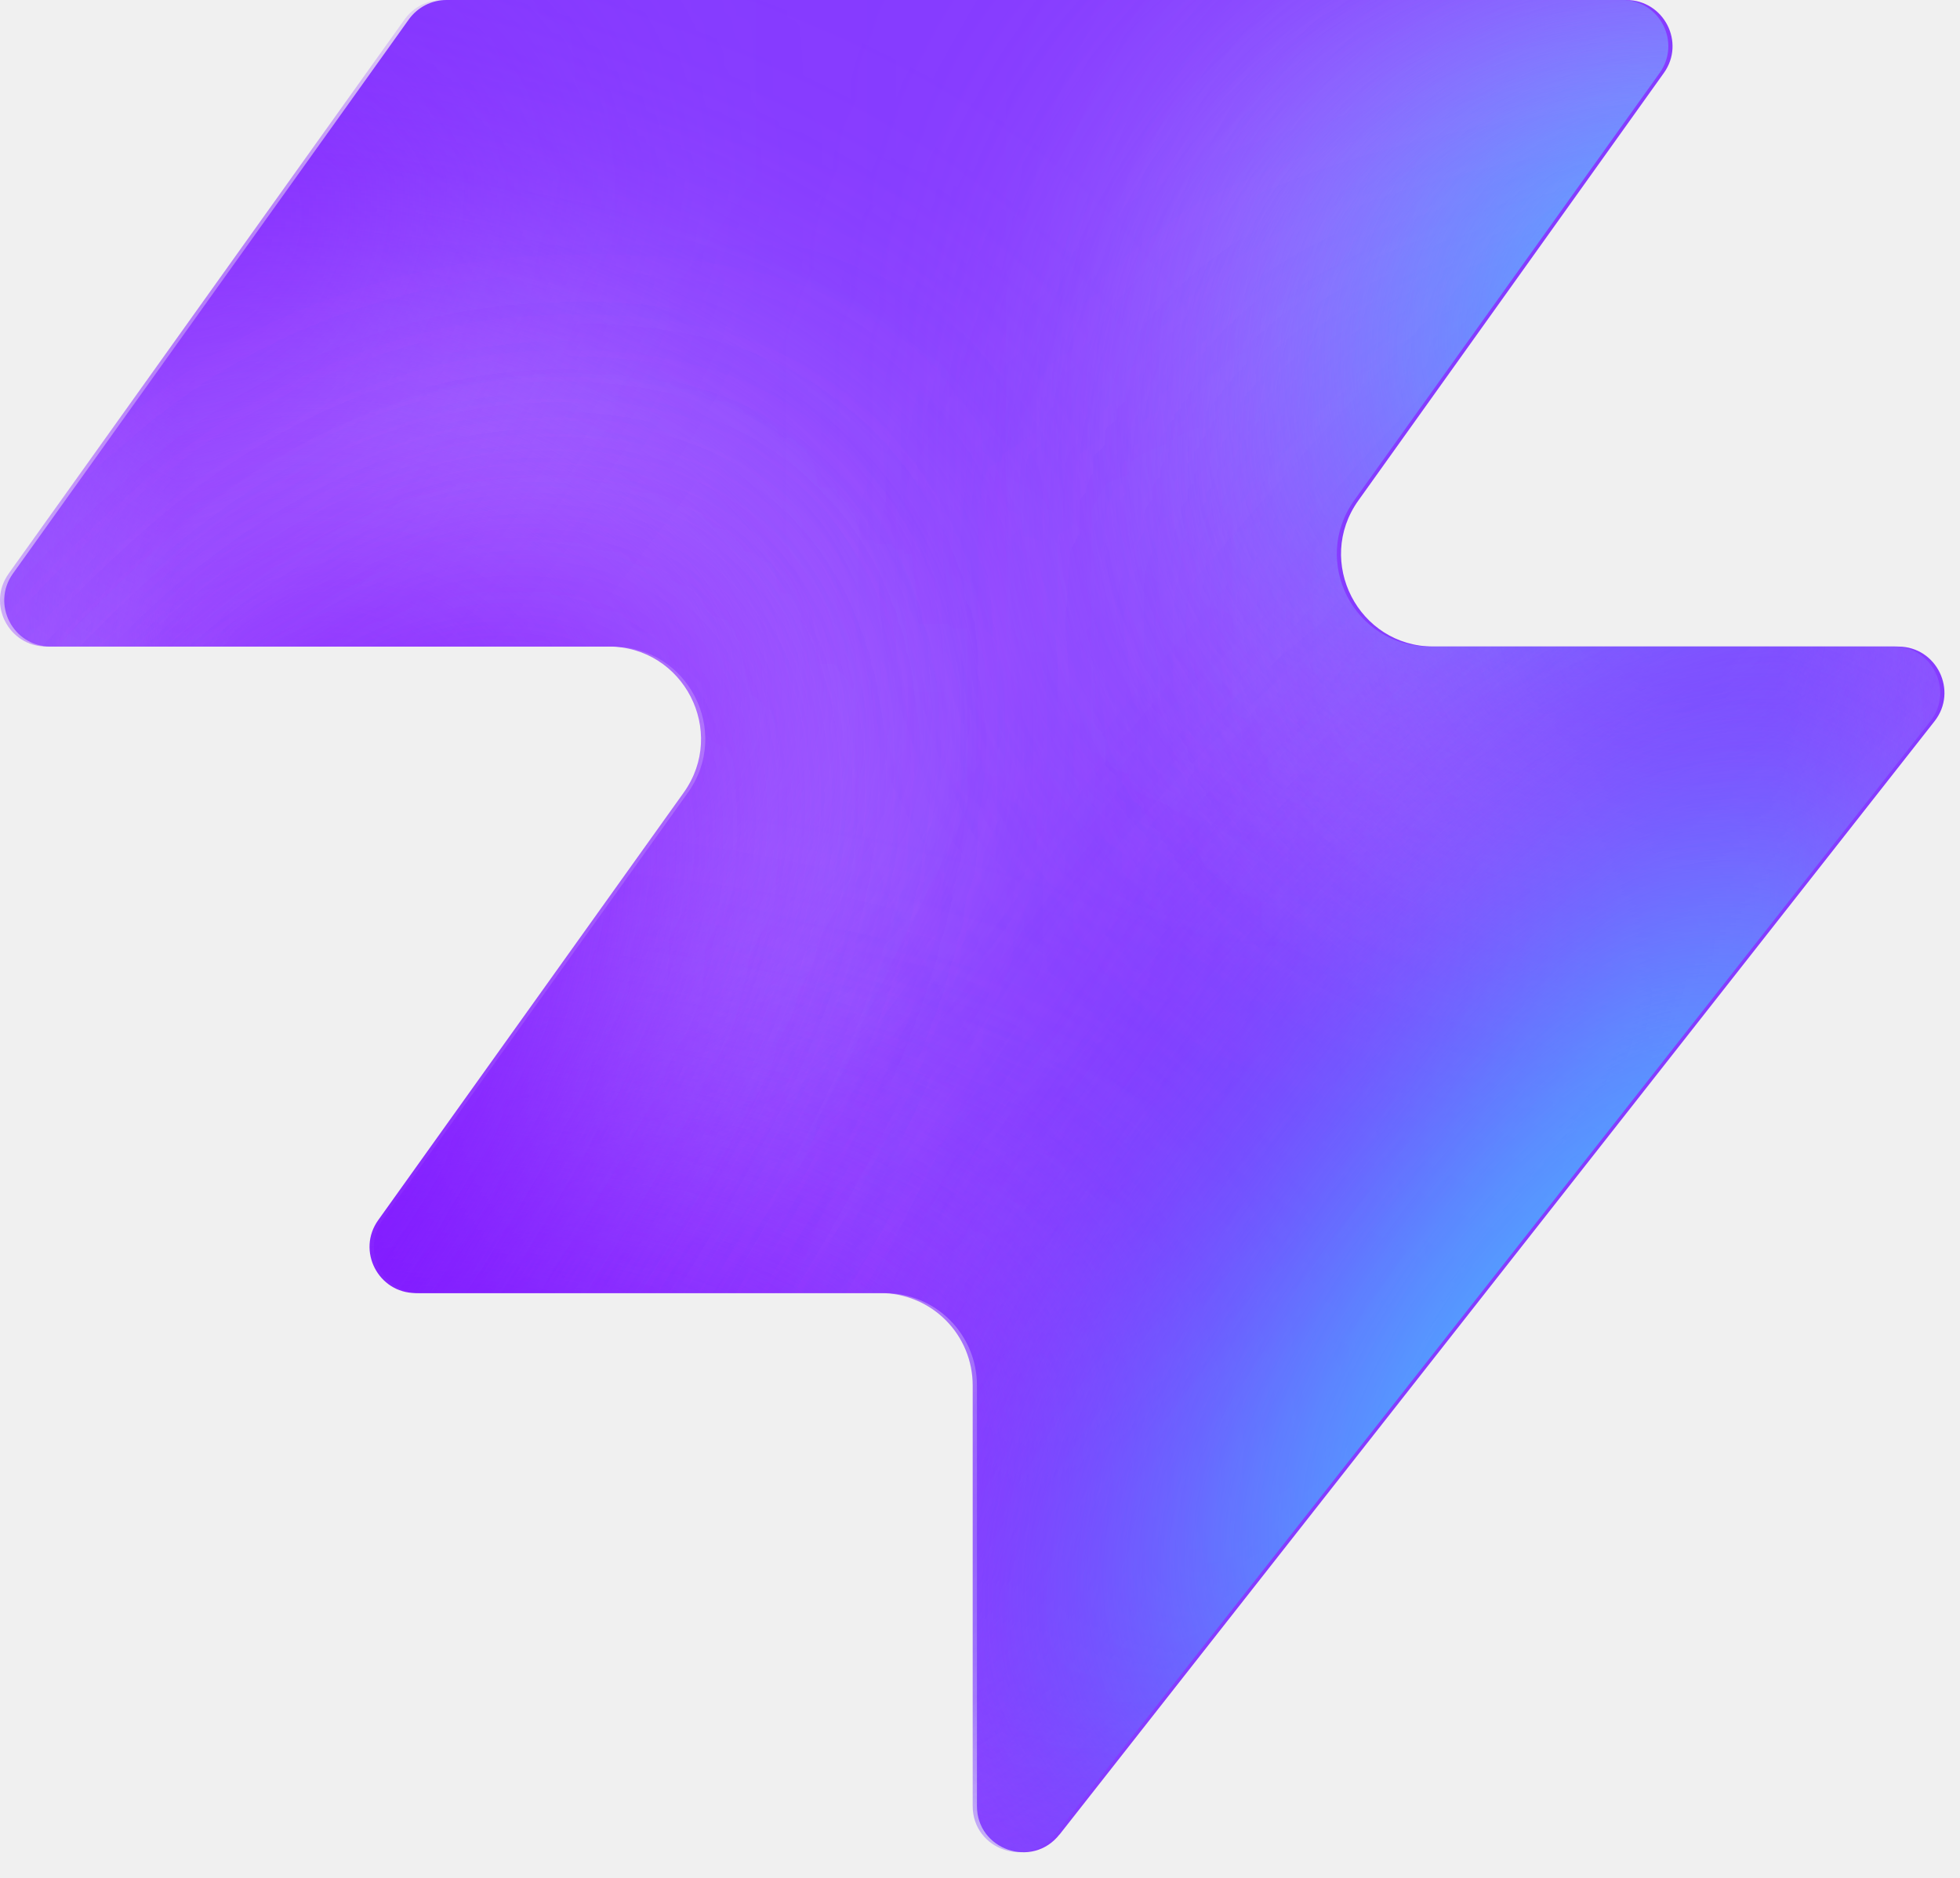
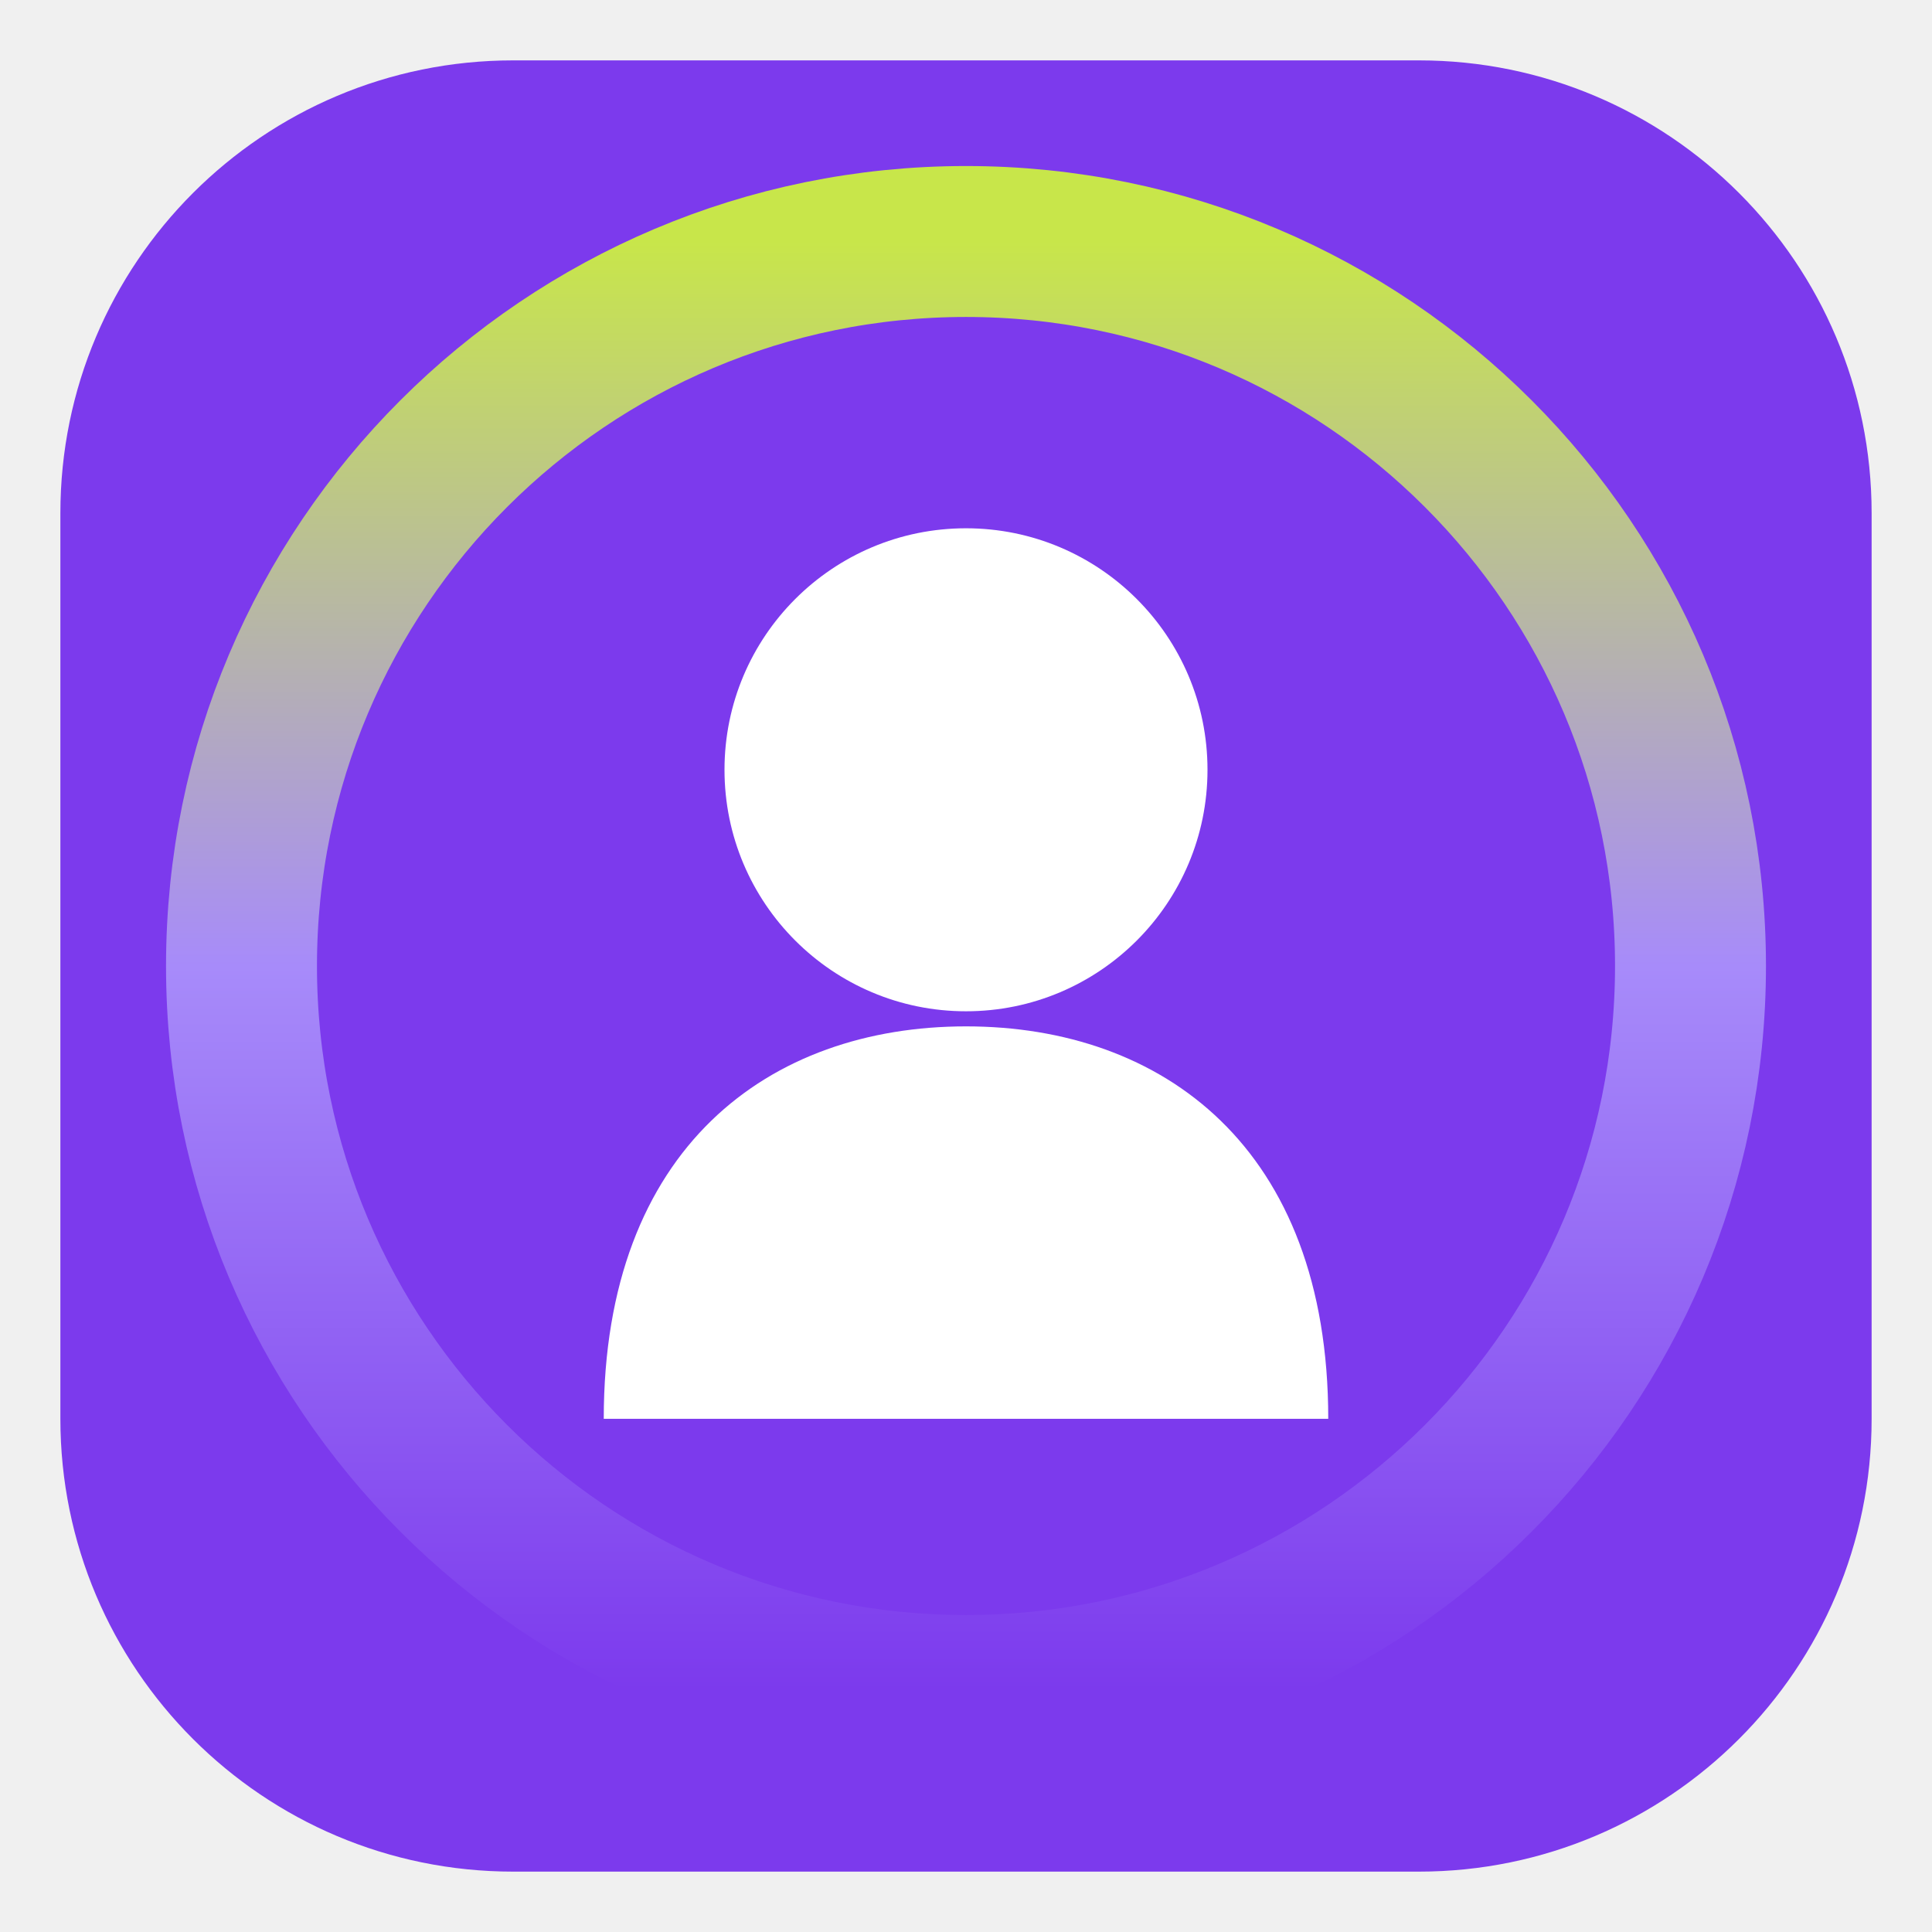
- <svg xmlns="http://www.w3.org/2000/svg" width="48" height="46" fill="none" viewBox="0 0 48 46">
-   <path fill="#863bff" d="M25.946 44.938c-.664.845-2.021.375-2.021-.698V33.937a2.26 2.26 0 0 0-2.262-2.262H10.287c-.92 0-1.456-1.04-.92-1.788l7.48-10.471c1.07-1.497 0-3.578-1.842-3.578H1.237c-.92 0-1.456-1.04-.92-1.788L10.013.474c.214-.297.556-.474.92-.474h28.894c.92 0 1.456 1.04.92 1.788l-7.48 10.471c-1.07 1.498 0 3.579 1.842 3.579h11.377c.943 0 1.473 1.088.89 1.83L25.947 44.94z" style="fill:#863bff;fill:color(display-p3 .525 .23 1);fill-opacity:1" />
-   <mask id="a" width="48" height="46" x="0" y="0" maskUnits="userSpaceOnUse" style="mask-type:alpha">
-     <path fill="#000" d="M25.842 44.938c-.664.844-2.021.375-2.021-.698V33.937a2.26 2.26 0 0 0-2.262-2.262H10.183c-.92 0-1.456-1.04-.92-1.788l7.48-10.471c1.07-1.498 0-3.579-1.842-3.579H1.133c-.92 0-1.456-1.04-.92-1.787L9.91.473c.214-.297.556-.474.92-.474h28.894c.92 0 1.456 1.04.92 1.788l-7.48 10.471c-1.07 1.498 0 3.578 1.842 3.578h11.377c.943 0 1.473 1.088.89 1.832L25.843 44.94z" style="fill:#000;fill-opacity:1" />
-   </mask>
-   <g mask="url(#a)">
-     <g filter="url(#b)">
-       <ellipse cx="5.508" cy="14.704" fill="#ede6ff" rx="5.508" ry="14.704" style="fill:#ede6ff;fill:color(display-p3 .927 .903 1);fill-opacity:1" transform="matrix(.00324 1 1 -.00324 -4.47 31.516)" />
-     </g>
-     <g filter="url(#c)">
-       <ellipse cx="10.399" cy="29.851" fill="#ede6ff" rx="10.399" ry="29.851" style="fill:#ede6ff;fill:color(display-p3 .927 .903 1);fill-opacity:1" transform="matrix(.00324 1 1 -.00324 -39.328 7.883)" />
-     </g>
-     <g filter="url(#d)">
-       <ellipse cx="5.508" cy="30.487" fill="#7e14ff" rx="5.508" ry="30.487" style="fill:#7e14ff;fill:color(display-p3 .492 .077 1);fill-opacity:1" transform="rotate(89.814 -25.913 -14.639)scale(1 -1)" />
-     </g>
-     <g filter="url(#e)">
-       <ellipse cx="5.508" cy="30.599" fill="#7e14ff" rx="5.508" ry="30.599" style="fill:#7e14ff;fill:color(display-p3 .492 .077 1);fill-opacity:1" transform="rotate(89.814 -32.644 -3.334)scale(1 -1)" />
-     </g>
-     <g filter="url(#f)">
-       <ellipse cx="5.508" cy="30.599" fill="#7e14ff" rx="5.508" ry="30.599" style="fill:#7e14ff;fill:color(display-p3 .492 .077 1);fill-opacity:1" transform="matrix(.00324 1 1 -.00324 -34.34 30.47)" />
-     </g>
-     <g filter="url(#g)">
-       <ellipse cx="14.072" cy="22.078" fill="#ede6ff" rx="14.072" ry="22.078" style="fill:#ede6ff;fill:color(display-p3 .927 .903 1);fill-opacity:1" transform="rotate(93.35 24.506 48.493)scale(-1 1)" />
-     </g>
-     <g filter="url(#h)">
-       <ellipse cx="3.47" cy="21.501" fill="#7e14ff" rx="3.47" ry="21.501" style="fill:#7e14ff;fill:color(display-p3 .492 .077 1);fill-opacity:1" transform="rotate(89.009 28.708 47.59)scale(-1 1)" />
-     </g>
-     <g filter="url(#i)">
-       <ellipse cx="3.47" cy="21.501" fill="#7e14ff" rx="3.47" ry="21.501" style="fill:#7e14ff;fill:color(display-p3 .492 .077 1);fill-opacity:1" transform="rotate(89.009 28.708 47.59)scale(-1 1)" />
-     </g>
-     <g filter="url(#j)">
-       <ellipse cx=".387" cy="8.972" fill="#7e14ff" rx="4.407" ry="29.108" style="fill:#7e14ff;fill:color(display-p3 .492 .077 1);fill-opacity:1" transform="rotate(39.51 .387 8.972)" />
-     </g>
-     <g filter="url(#k)">
-       <ellipse cx="47.523" cy="-6.092" fill="#7e14ff" rx="4.407" ry="29.108" style="fill:#7e14ff;fill:color(display-p3 .492 .077 1);fill-opacity:1" transform="rotate(37.892 47.523 -6.092)" />
-     </g>
-     <g filter="url(#l)">
-       <ellipse cx="41.412" cy="6.333" fill="#47bfff" rx="5.971" ry="9.665" style="fill:#47bfff;fill:color(display-p3 .28 .748 1);fill-opacity:1" transform="rotate(37.892 41.412 6.333)" />
-     </g>
-     <g filter="url(#m)">
-       <ellipse cx="-1.879" cy="38.332" fill="#7e14ff" rx="4.407" ry="29.108" style="fill:#7e14ff;fill:color(display-p3 .492 .077 1);fill-opacity:1" transform="rotate(37.892 -1.88 38.332)" />
-     </g>
-     <g filter="url(#n)">
-       <ellipse cx="-1.879" cy="38.332" fill="#7e14ff" rx="4.407" ry="29.108" style="fill:#7e14ff;fill:color(display-p3 .492 .077 1);fill-opacity:1" transform="rotate(37.892 -1.88 38.332)" />
-     </g>
-     <g filter="url(#o)">
-       <ellipse cx="35.651" cy="29.907" fill="#7e14ff" rx="4.407" ry="29.108" style="fill:#7e14ff;fill:color(display-p3 .492 .077 1);fill-opacity:1" transform="rotate(37.892 35.651 29.907)" />
-     </g>
-     <g filter="url(#p)">
-       <ellipse cx="38.418" cy="32.4" fill="#47bfff" rx="5.971" ry="15.297" style="fill:#47bfff;fill:color(display-p3 .28 .748 1);fill-opacity:1" transform="rotate(37.892 38.418 32.4)" />
-     </g>
-   </g>
+ <svg xmlns="http://www.w3.org/2000/svg" viewBox="0 0 64 64" width="64" height="64">
  <defs>
-     <filter id="b" width="60.045" height="41.654" x="-19.77" y="16.149" color-interpolation-filters="sRGB" filterUnits="userSpaceOnUse">
-       <feFlood flood-opacity="0" result="BackgroundImageFix" />
-       <feBlend in="SourceGraphic" in2="BackgroundImageFix" result="shape" />
-       <feGaussianBlur result="effect1_foregroundBlur_2002_17158" stdDeviation="7.659" />
-     </filter>
-     <filter id="c" width="90.34" height="51.437" x="-54.613" y="-7.533" color-interpolation-filters="sRGB" filterUnits="userSpaceOnUse">
-       <feFlood flood-opacity="0" result="BackgroundImageFix" />
-       <feBlend in="SourceGraphic" in2="BackgroundImageFix" result="shape" />
-       <feGaussianBlur result="effect1_foregroundBlur_2002_17158" stdDeviation="7.659" />
-     </filter>
-     <filter id="d" width="79.355" height="29.4" x="-49.64" y="2.03" color-interpolation-filters="sRGB" filterUnits="userSpaceOnUse">
-       <feFlood flood-opacity="0" result="BackgroundImageFix" />
-       <feBlend in="SourceGraphic" in2="BackgroundImageFix" result="shape" />
-       <feGaussianBlur result="effect1_foregroundBlur_2002_17158" stdDeviation="4.596" />
-     </filter>
-     <filter id="e" width="79.579" height="29.4" x="-45.045" y="20.029" color-interpolation-filters="sRGB" filterUnits="userSpaceOnUse">
-       <feFlood flood-opacity="0" result="BackgroundImageFix" />
-       <feBlend in="SourceGraphic" in2="BackgroundImageFix" result="shape" />
-       <feGaussianBlur result="effect1_foregroundBlur_2002_17158" stdDeviation="4.596" />
-     </filter>
-     <filter id="f" width="79.579" height="29.4" x="-43.513" y="21.178" color-interpolation-filters="sRGB" filterUnits="userSpaceOnUse">
-       <feFlood flood-opacity="0" result="BackgroundImageFix" />
-       <feBlend in="SourceGraphic" in2="BackgroundImageFix" result="shape" />
-       <feGaussianBlur result="effect1_foregroundBlur_2002_17158" stdDeviation="4.596" />
-     </filter>
-     <filter id="g" width="74.749" height="58.852" x="15.756" y="-17.901" color-interpolation-filters="sRGB" filterUnits="userSpaceOnUse">
-       <feFlood flood-opacity="0" result="BackgroundImageFix" />
-       <feBlend in="SourceGraphic" in2="BackgroundImageFix" result="shape" />
-       <feGaussianBlur result="effect1_foregroundBlur_2002_17158" stdDeviation="7.659" />
-     </filter>
-     <filter id="h" width="61.377" height="25.362" x="23.548" y="2.284" color-interpolation-filters="sRGB" filterUnits="userSpaceOnUse">
-       <feFlood flood-opacity="0" result="BackgroundImageFix" />
-       <feBlend in="SourceGraphic" in2="BackgroundImageFix" result="shape" />
-       <feGaussianBlur result="effect1_foregroundBlur_2002_17158" stdDeviation="4.596" />
-     </filter>
-     <filter id="i" width="61.377" height="25.362" x="23.548" y="2.284" color-interpolation-filters="sRGB" filterUnits="userSpaceOnUse">
-       <feFlood flood-opacity="0" result="BackgroundImageFix" />
-       <feBlend in="SourceGraphic" in2="BackgroundImageFix" result="shape" />
-       <feGaussianBlur result="effect1_foregroundBlur_2002_17158" stdDeviation="4.596" />
-     </filter>
-     <filter id="j" width="56.045" height="63.649" x="-27.636" y="-22.853" color-interpolation-filters="sRGB" filterUnits="userSpaceOnUse">
-       <feFlood flood-opacity="0" result="BackgroundImageFix" />
-       <feBlend in="SourceGraphic" in2="BackgroundImageFix" result="shape" />
-       <feGaussianBlur result="effect1_foregroundBlur_2002_17158" stdDeviation="4.596" />
-     </filter>
-     <filter id="k" width="54.814" height="64.646" x="20.116" y="-38.415" color-interpolation-filters="sRGB" filterUnits="userSpaceOnUse">
-       <feFlood flood-opacity="0" result="BackgroundImageFix" />
-       <feBlend in="SourceGraphic" in2="BackgroundImageFix" result="shape" />
-       <feGaussianBlur result="effect1_foregroundBlur_2002_17158" stdDeviation="4.596" />
-     </filter>
-     <filter id="l" width="33.541" height="35.313" x="24.641" y="-11.323" color-interpolation-filters="sRGB" filterUnits="userSpaceOnUse">
-       <feFlood flood-opacity="0" result="BackgroundImageFix" />
-       <feBlend in="SourceGraphic" in2="BackgroundImageFix" result="shape" />
-       <feGaussianBlur result="effect1_foregroundBlur_2002_17158" stdDeviation="4.596" />
-     </filter>
-     <filter id="m" width="54.814" height="64.646" x="-29.286" y="6.009" color-interpolation-filters="sRGB" filterUnits="userSpaceOnUse">
-       <feFlood flood-opacity="0" result="BackgroundImageFix" />
-       <feBlend in="SourceGraphic" in2="BackgroundImageFix" result="shape" />
-       <feGaussianBlur result="effect1_foregroundBlur_2002_17158" stdDeviation="4.596" />
-     </filter>
-     <filter id="n" width="54.814" height="64.646" x="-29.286" y="6.009" color-interpolation-filters="sRGB" filterUnits="userSpaceOnUse">
-       <feFlood flood-opacity="0" result="BackgroundImageFix" />
-       <feBlend in="SourceGraphic" in2="BackgroundImageFix" result="shape" />
-       <feGaussianBlur result="effect1_foregroundBlur_2002_17158" stdDeviation="4.596" />
-     </filter>
-     <filter id="o" width="54.814" height="64.646" x="8.244" y="-2.416" color-interpolation-filters="sRGB" filterUnits="userSpaceOnUse">
-       <feFlood flood-opacity="0" result="BackgroundImageFix" />
-       <feBlend in="SourceGraphic" in2="BackgroundImageFix" result="shape" />
-       <feGaussianBlur result="effect1_foregroundBlur_2002_17158" stdDeviation="4.596" />
-     </filter>
-     <filter id="p" width="39.409" height="43.623" x="18.713" y="10.588" color-interpolation-filters="sRGB" filterUnits="userSpaceOnUse">
-       <feFlood flood-opacity="0" result="BackgroundImageFix" />
-       <feBlend in="SourceGraphic" in2="BackgroundImageFix" result="shape" />
-       <feGaussianBlur result="effect1_foregroundBlur_2002_17158" stdDeviation="4.596" />
-     </filter>
+     <linearGradient id="sweep" x1="32" y1="8" x2="32" y2="56" gradientUnits="userSpaceOnUse">
+       <stop offset="0%" stop-color="#C8E64A" />
+       <stop offset="50%" stop-color="#A78BFA" />
+       <stop offset="100%" stop-color="#7C3AED" />
+     </linearGradient>
  </defs>
+   <rect x="2" y="2" width="60" height="60" rx="15" fill="#7C3AED" />
+   <circle cx="32" cy="32" r="24" fill="none" stroke="url(#sweep)" stroke-width="5" />
+   <circle cx="32" cy="25.5" r="8" fill="#fff" />
+   <path d="M20 47 C20 38 25.5 34 32 34 C38.5 34 44 38 44 47 Z" fill="#fff" />
</svg>
